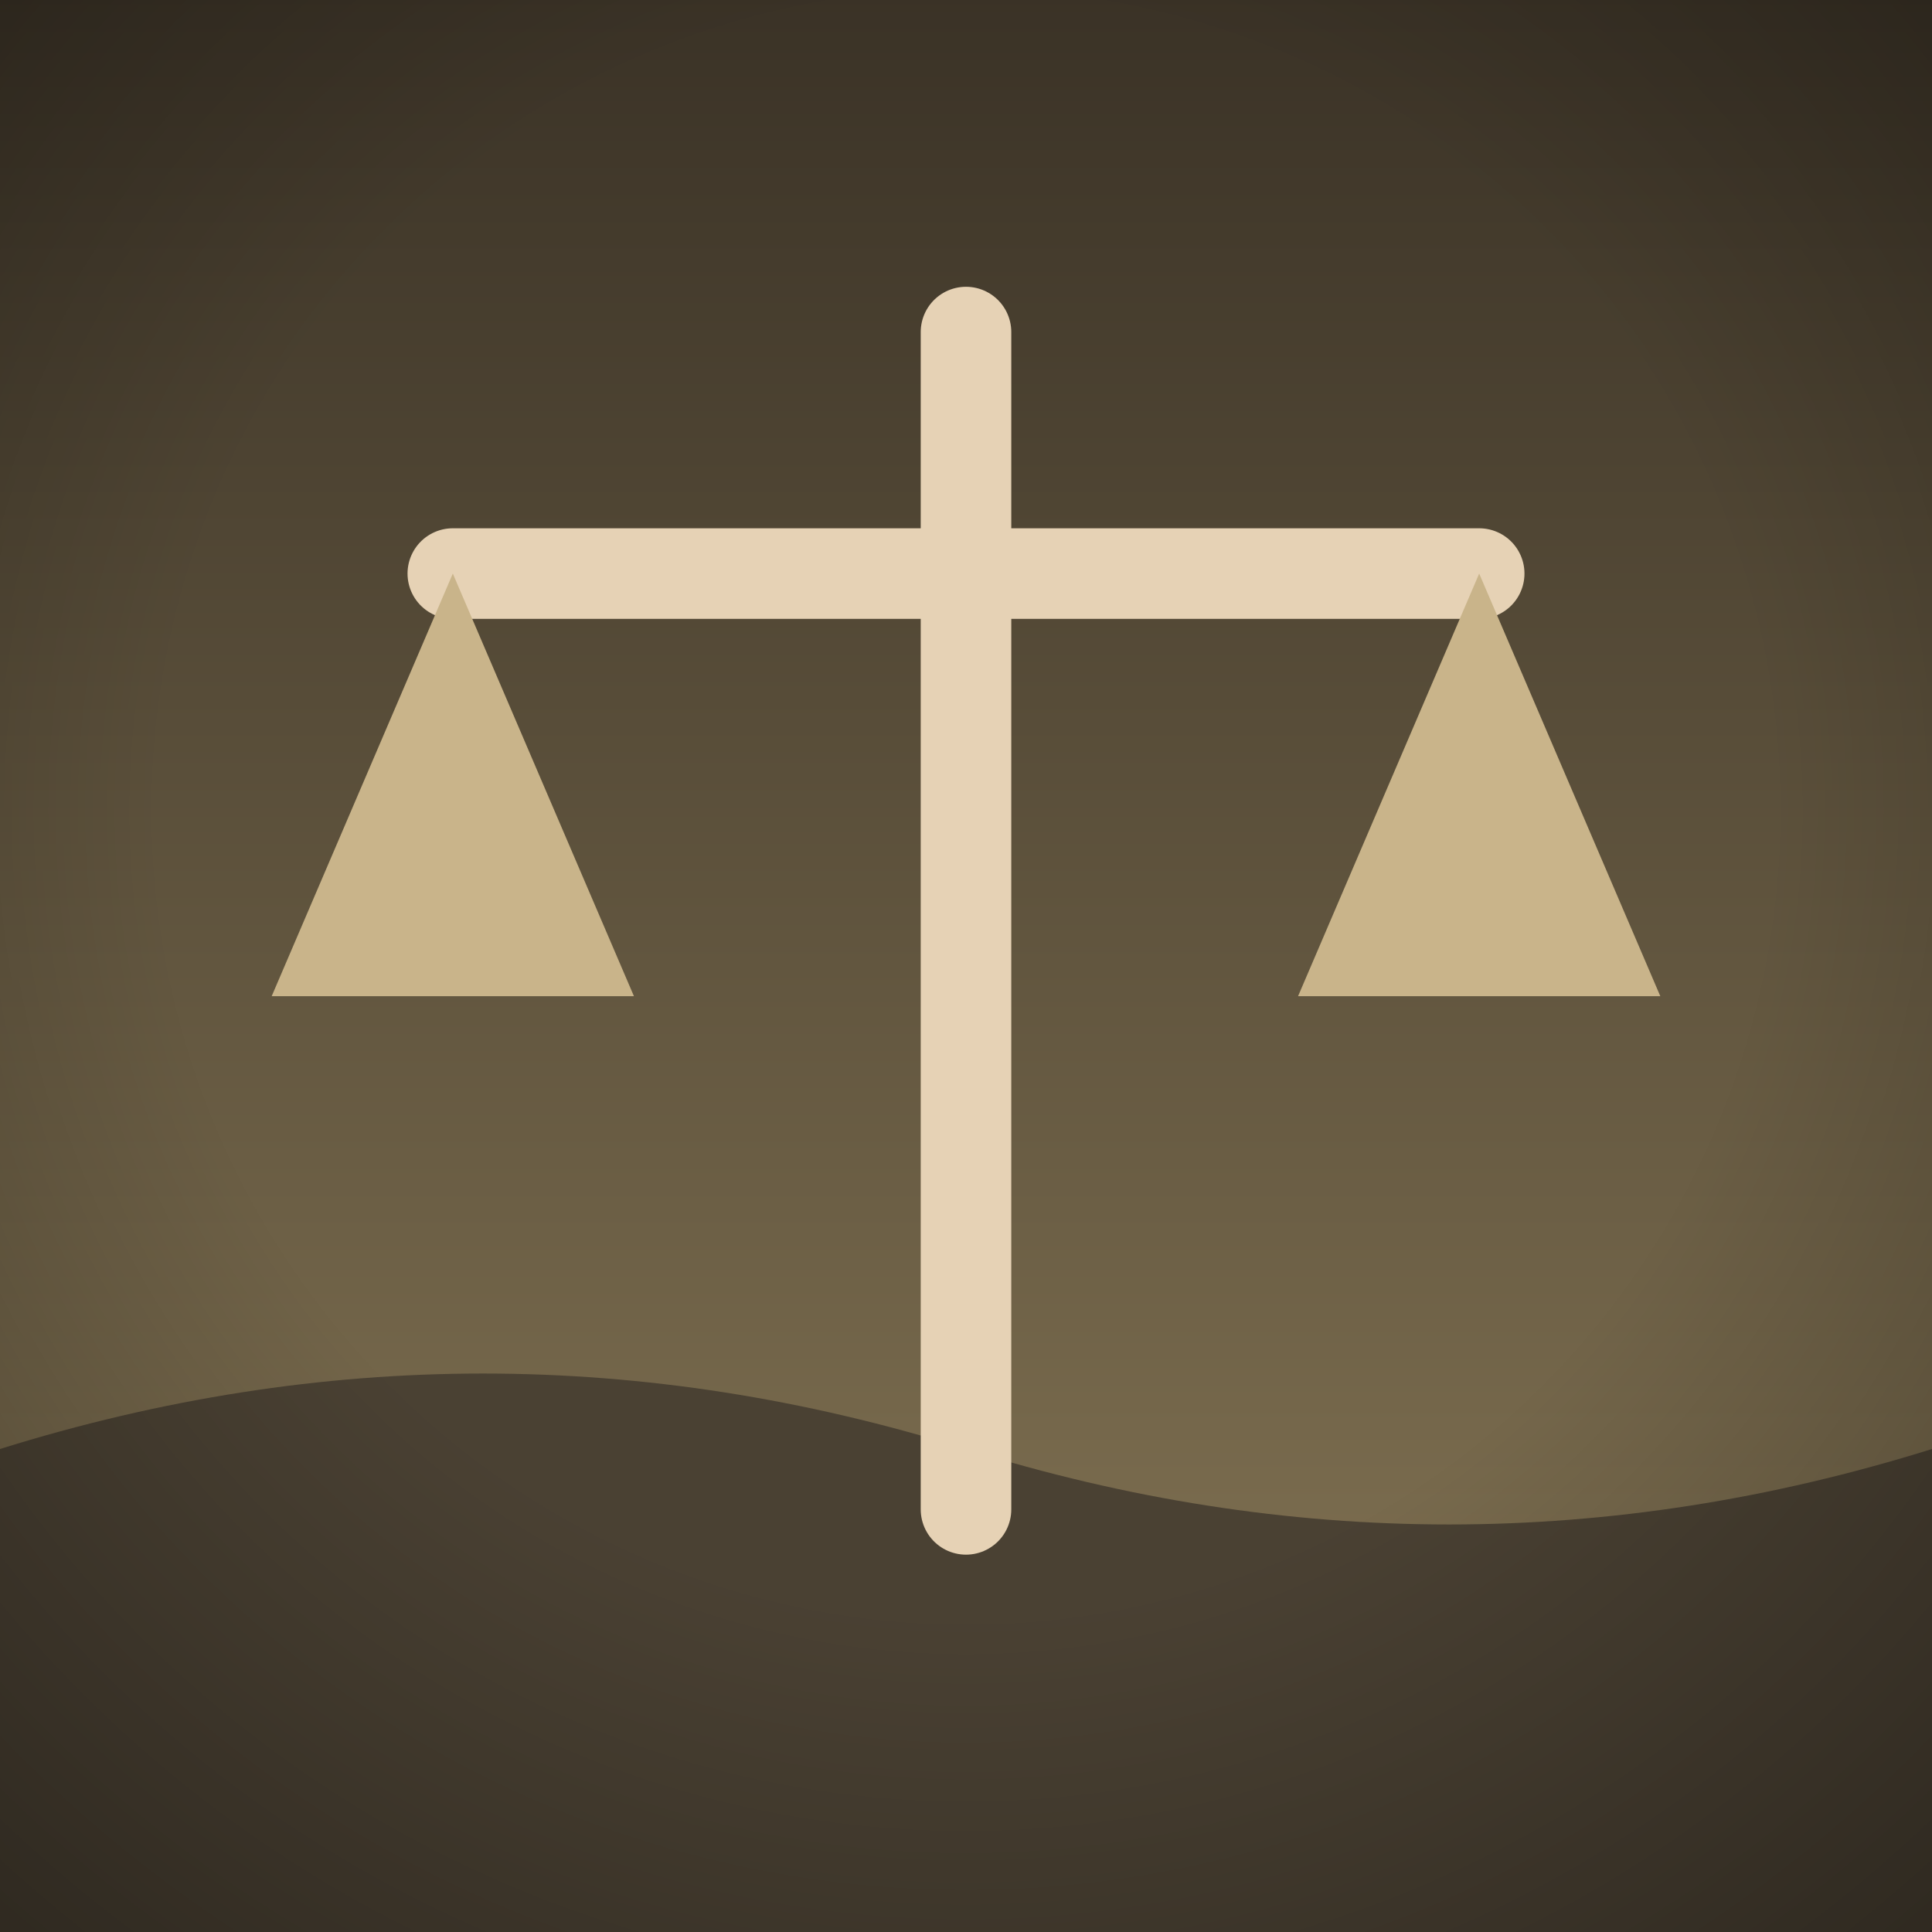
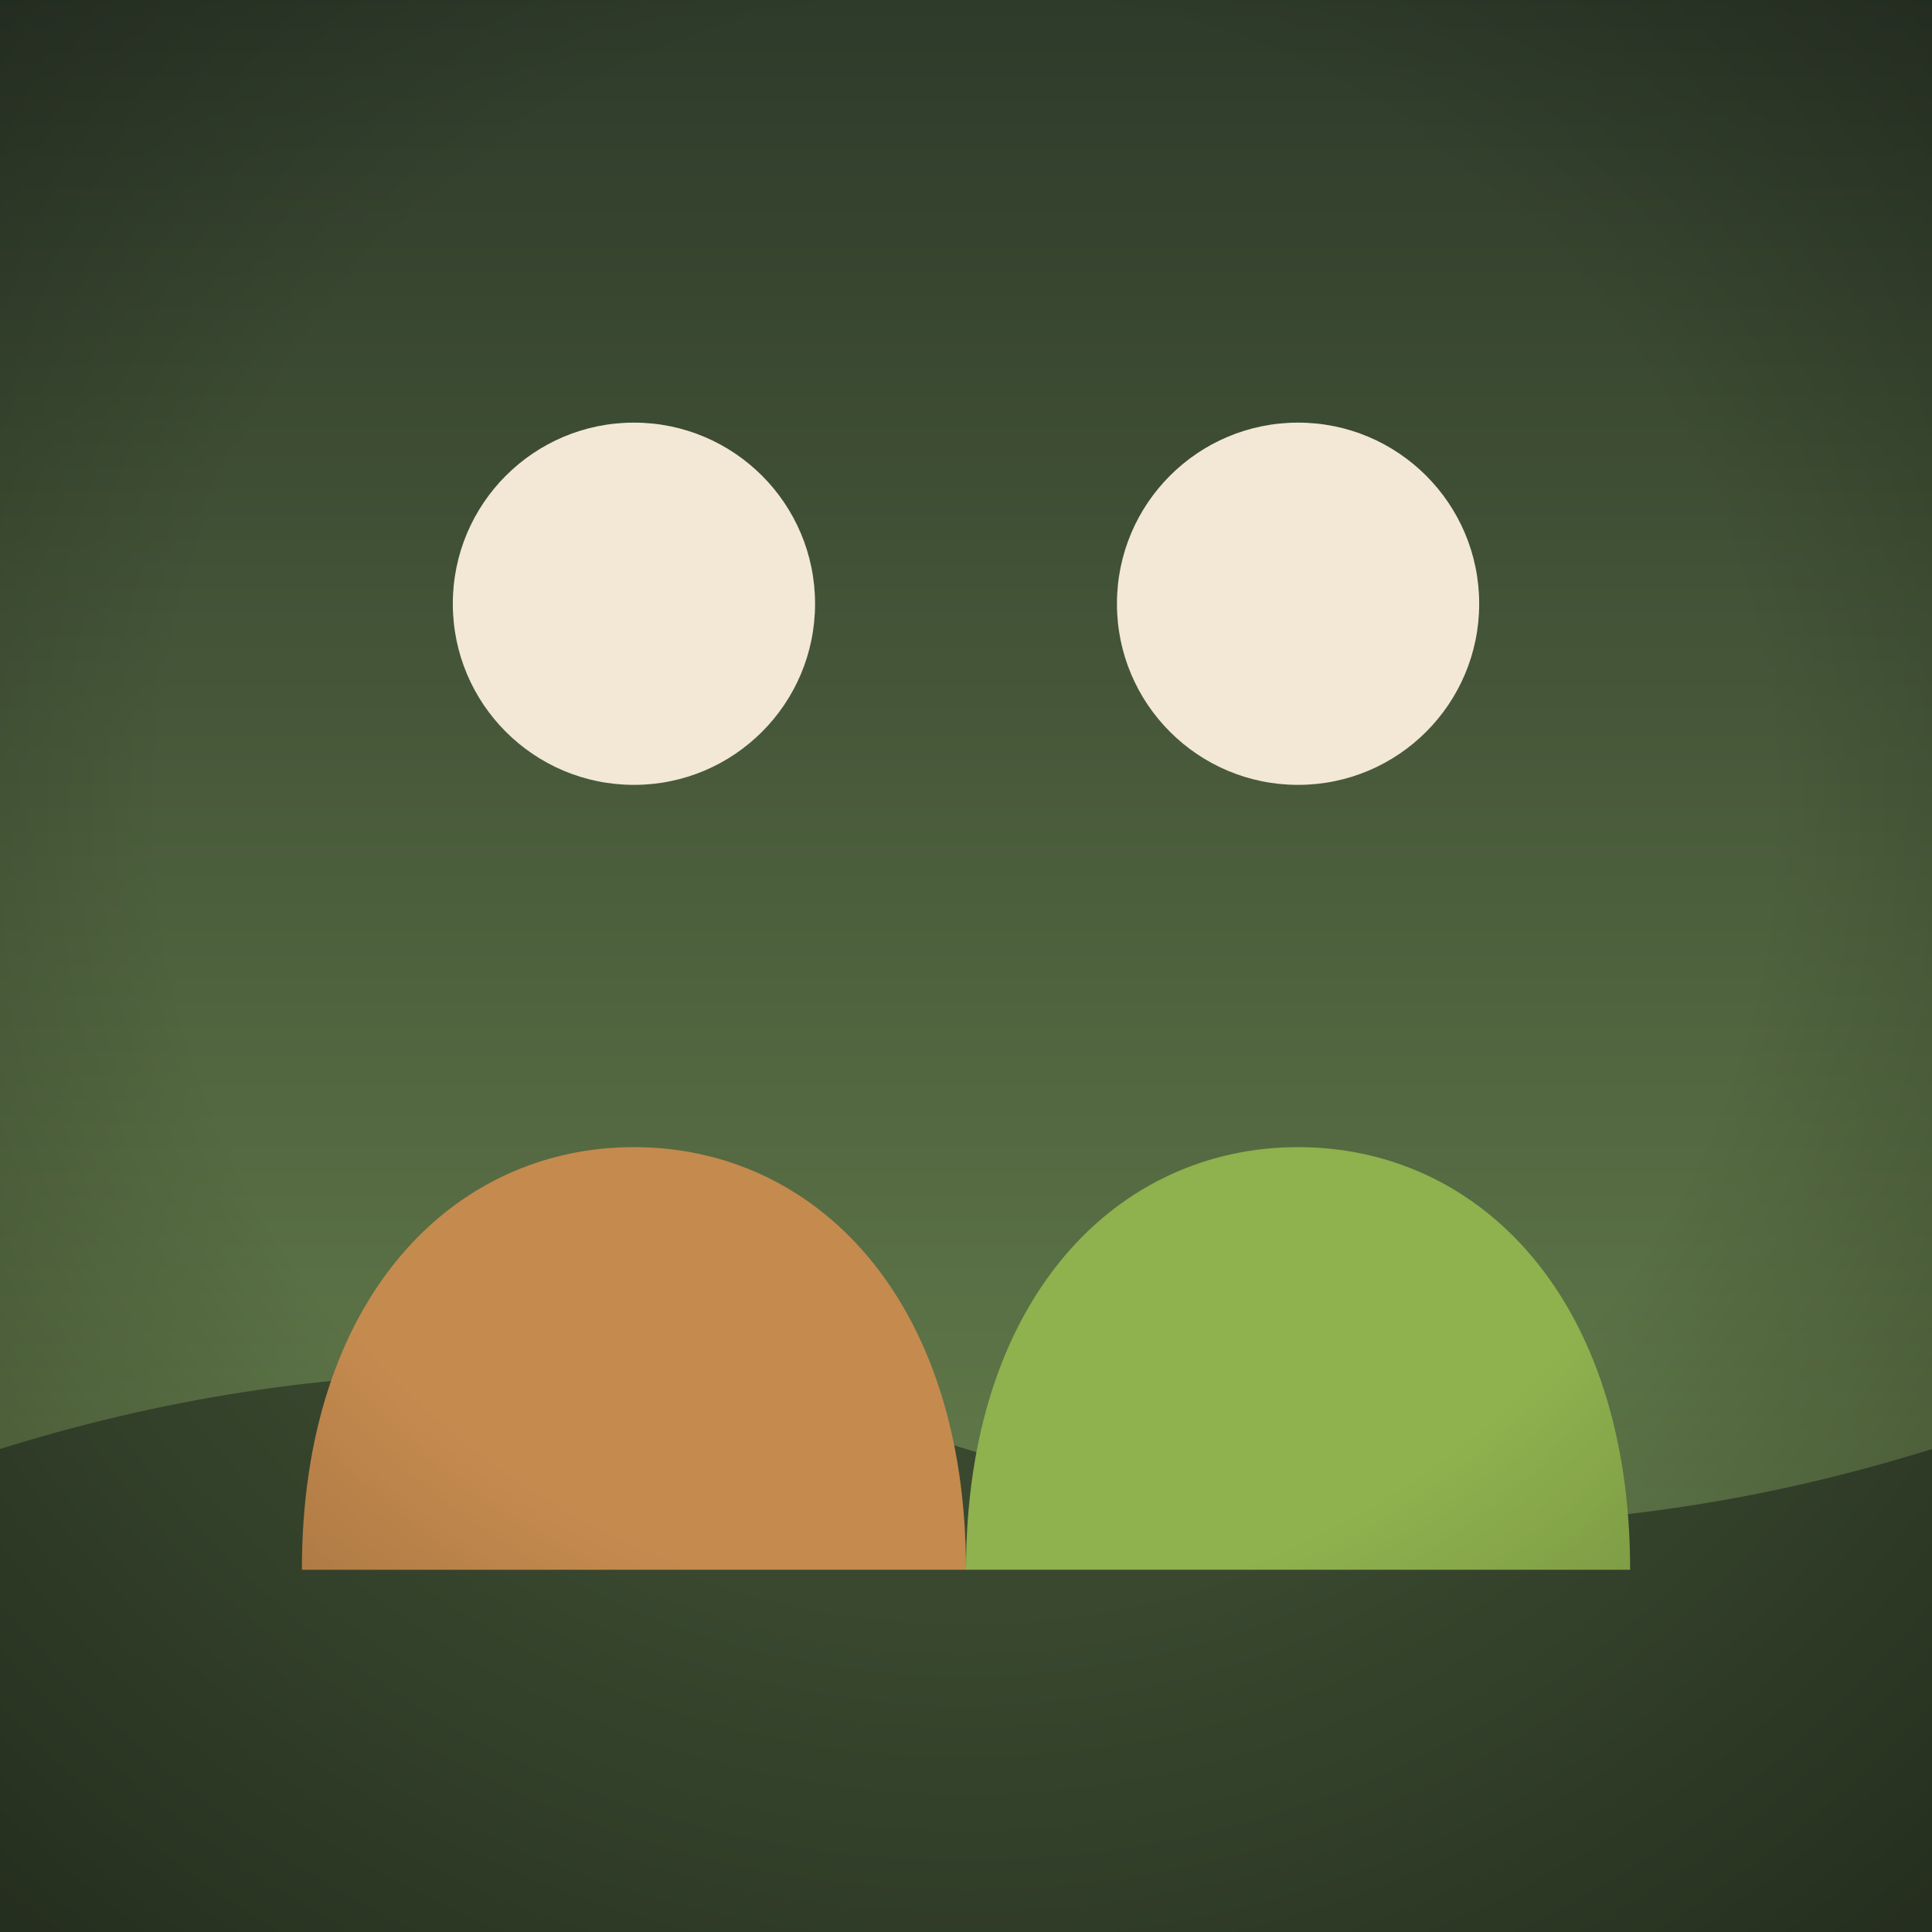
<svg xmlns="http://www.w3.org/2000/svg" viewBox="0 0 128 128" width="128" height="128" role="img">
  <defs>
    <linearGradient id="bg" x1="0" y1="0" x2="0" y2="1">
-       <stop offset="0" stop-color="#3a3226" />
-       <stop offset="1" stop-color="#8a7a58" />
+       <stop offset="0" stop-color="#2e3a2a" />
+       <stop offset="1" stop-color="#6f8a52" />
    </linearGradient>
    <radialGradient id="vig" cx="0.5" cy="0.42" r="0.75">
      <stop offset="0.55" stop-color="#000" stop-opacity="0" />
      <stop offset="1" stop-color="#000" stop-opacity="0.35" />
    </radialGradient>
  </defs>
  <rect width="128" height="128" fill="url(#bg)" />
-   <path d="M0 128V96q32-10 64 0t64 0V128z" fill="#4a4133" />
-   <path d="M64 22v78" fill="none" stroke="#e6d2b5" stroke-width="6" stroke-linecap="round" stroke-linejoin="round" />
-   <path d="M30 38h68" fill="none" stroke="#e6d2b5" stroke-width="6" stroke-linecap="round" stroke-linejoin="round" />
-   <polygon points="30,38 18,66 42,66" fill="#c9b48a" />
-   <polygon points="98,38 86,66 110,66" fill="#c9b48a" />
+   <path d="M0 128V96q32-10 64 0t64 0V128z" fill="#39482f" />
+   <circle cx="42" cy="40" r="12" fill="#f2e8d5" />
+   <circle cx="86" cy="40" r="12" fill="#f2e8d5" />
+   <path d="M20 104c0-18 10-28 22-28s22 10 22 28z" fill="#c58a4e" />
+   <path d="M64 104c0-18 10-28 22-28s22 10 22 28z" fill="#8fb14e" />
  <rect width="128" height="128" fill="url(#vig)" />
</svg>
